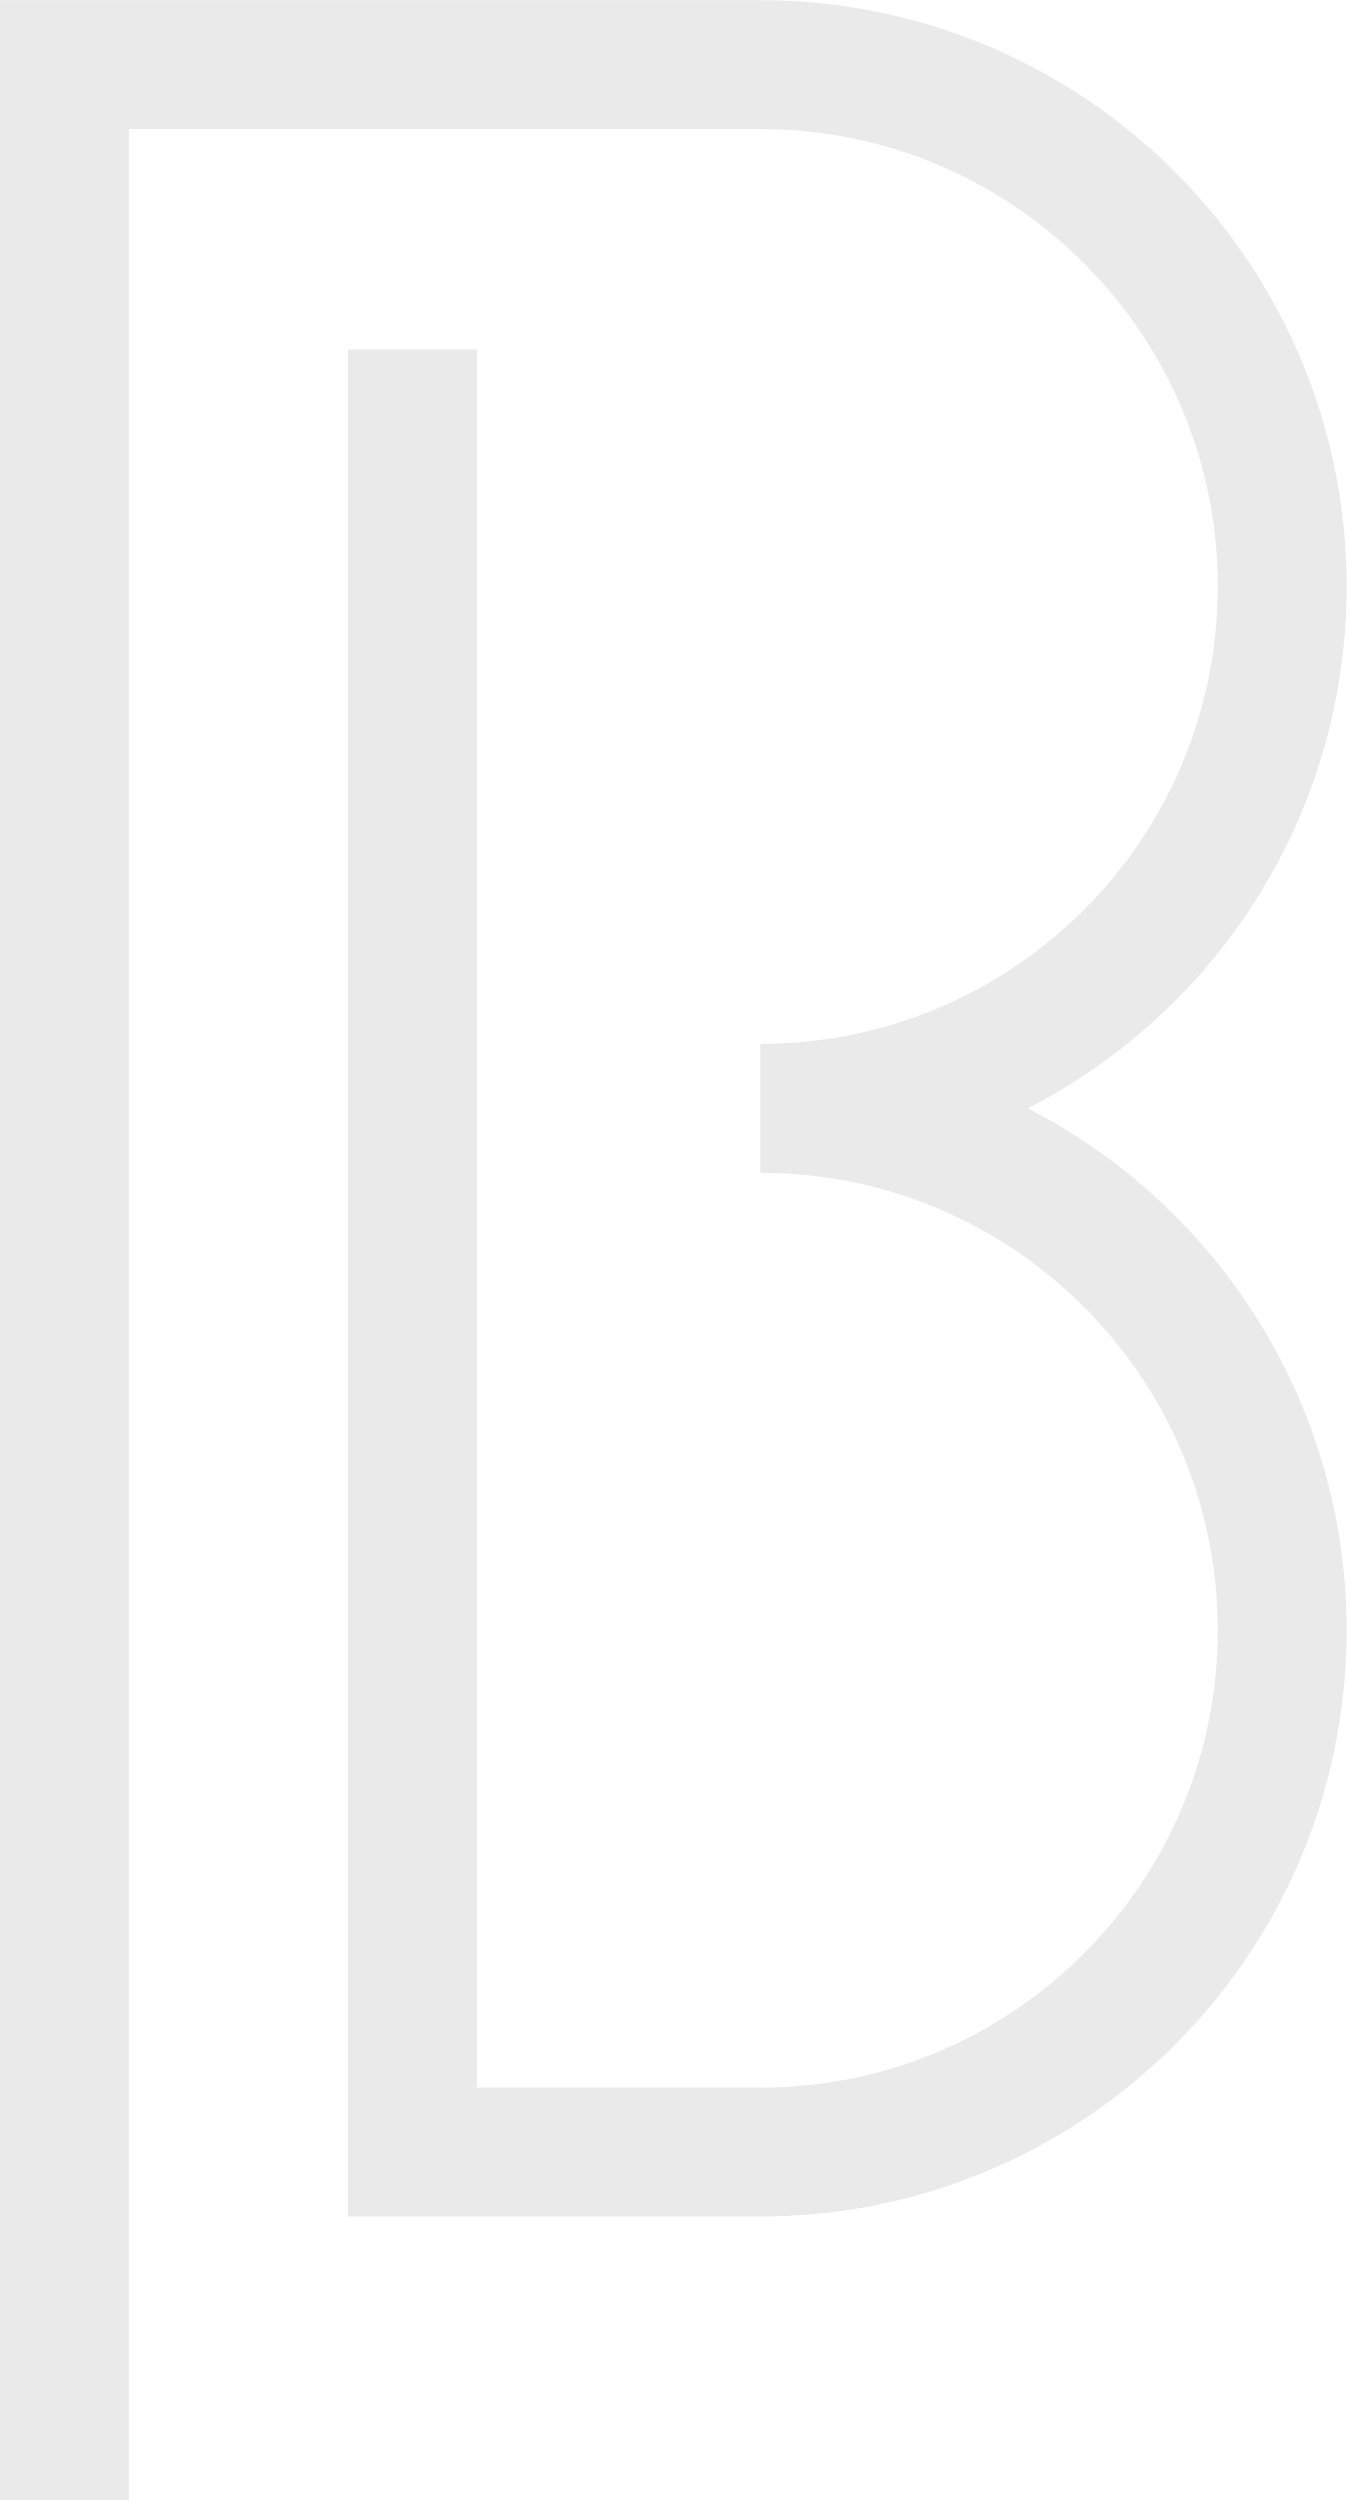
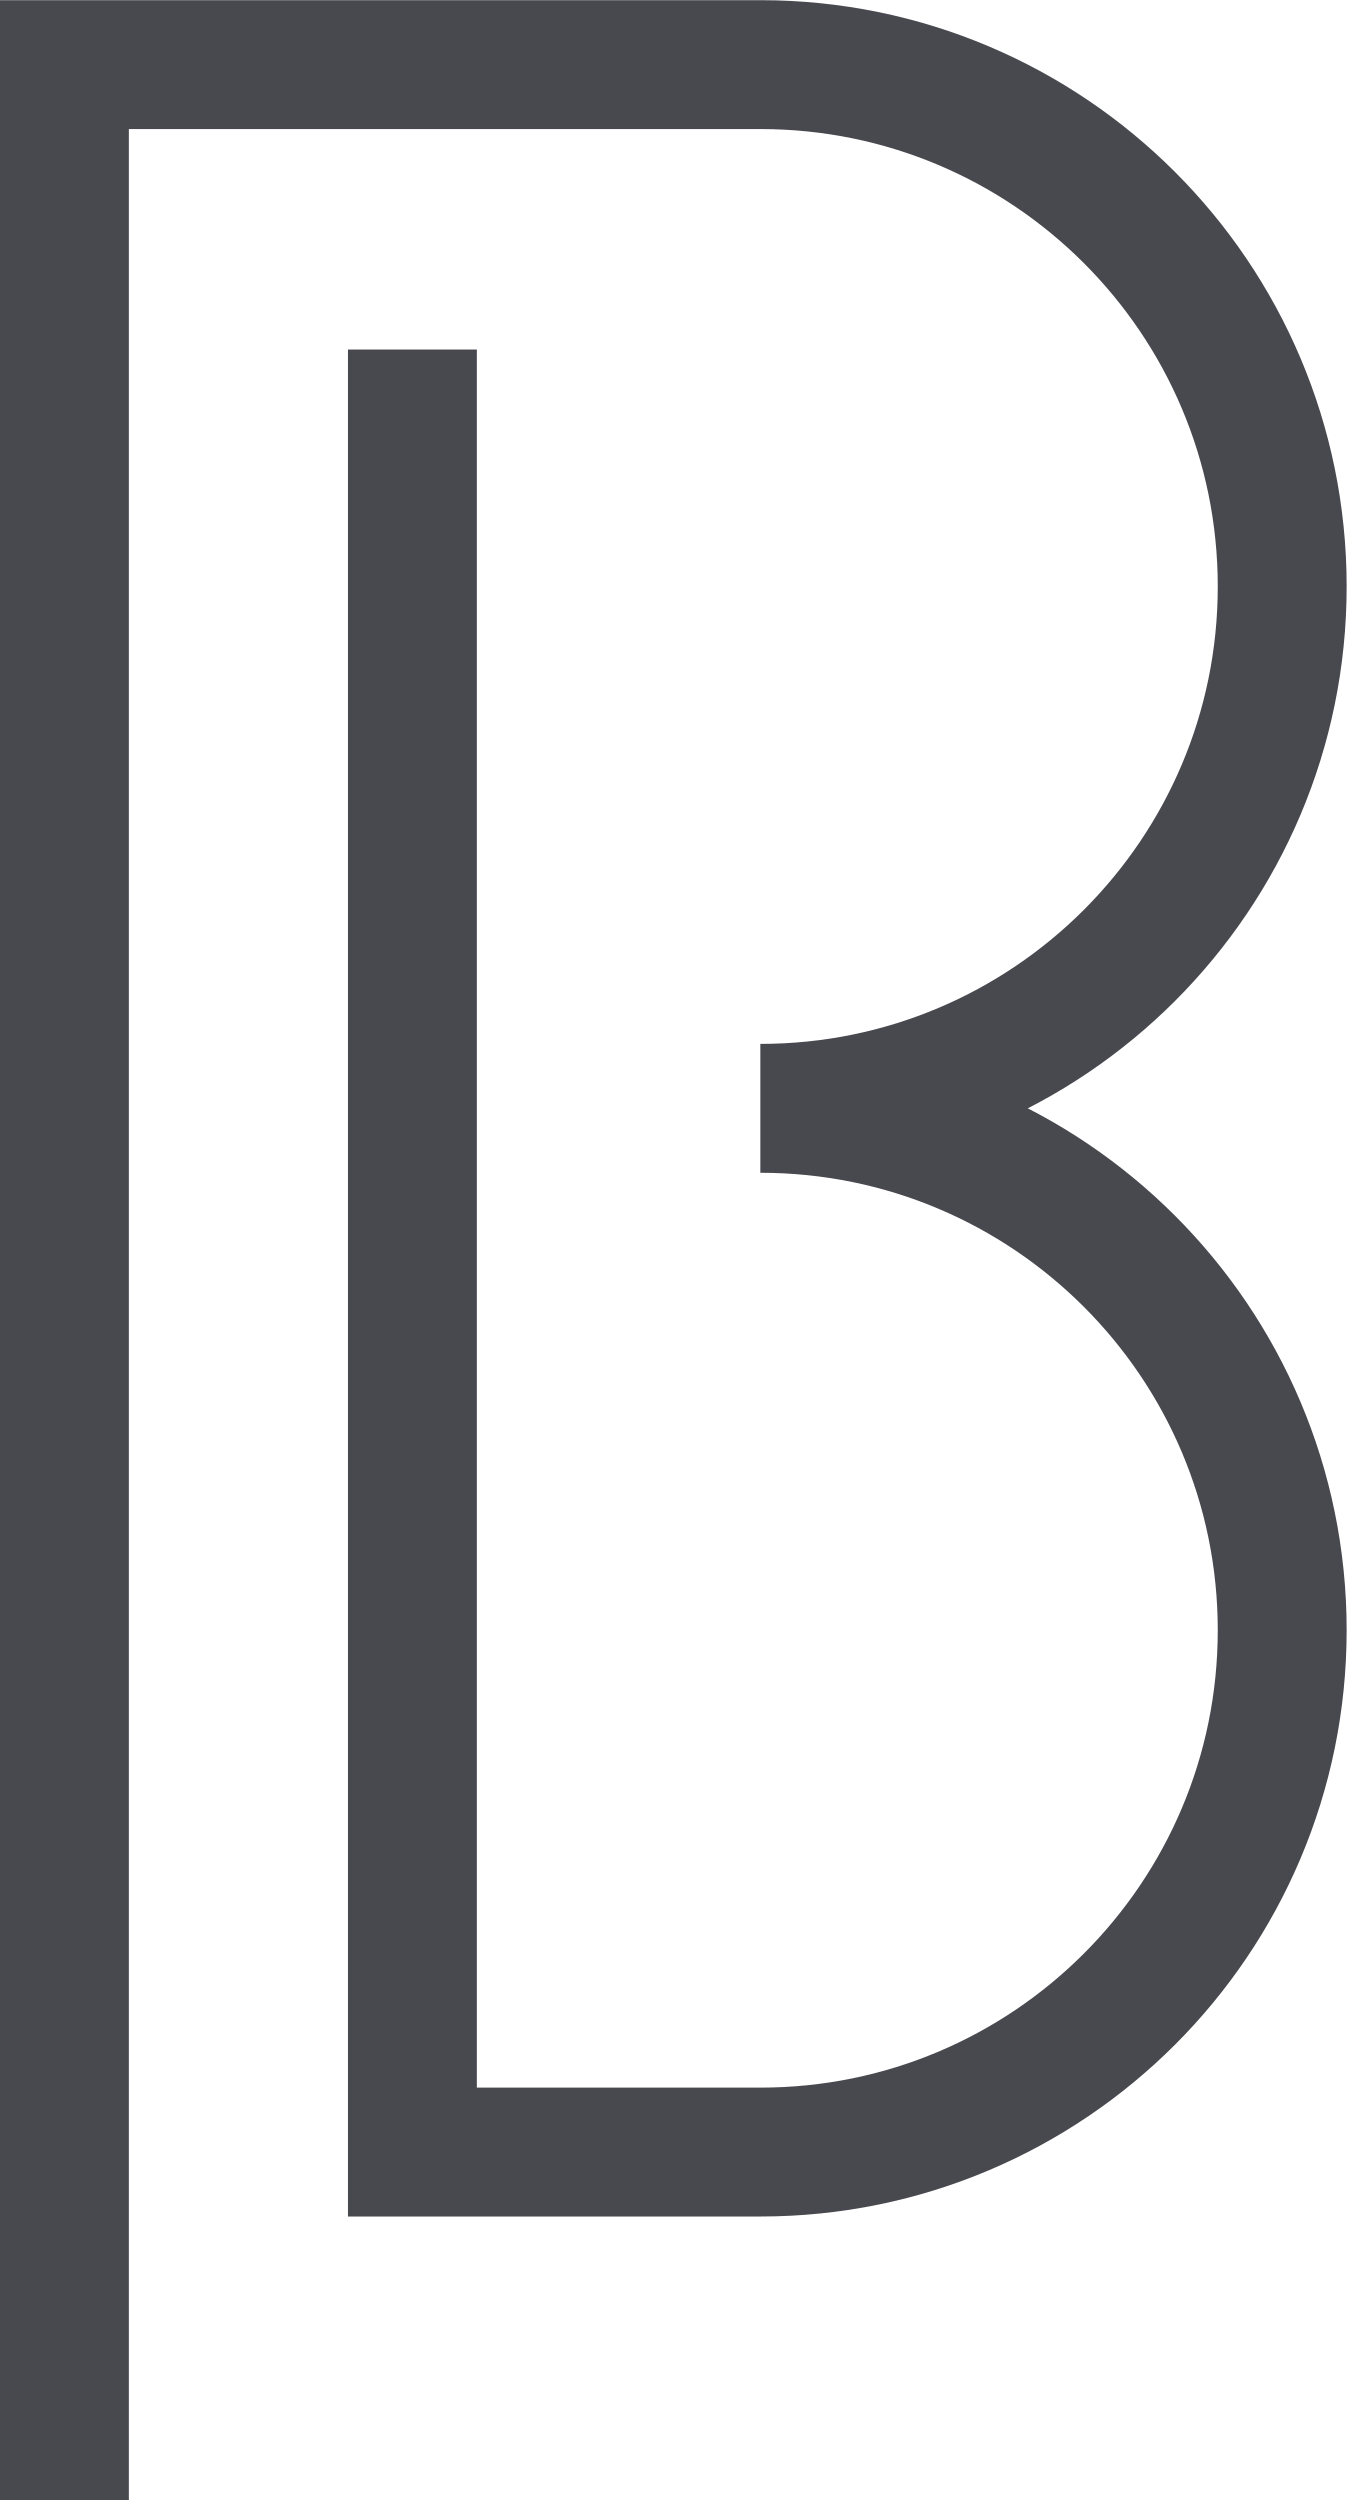
<svg xmlns="http://www.w3.org/2000/svg" viewBox="0 0 196.12 364.08">
  <defs>
-     <style>.cls-1{isolation:isolate;}.cls-2{opacity:0.12;mix-blend-mode:multiply;}.cls-3{fill:none;stroke:#4e4e56;stroke-miterlimit:10;stroke-width:18.77px;}</style>
+     <style>
+ 			.bg-svg{fill:none;stroke:#48484F;stroke-miterlimit:10;stroke-width:18.77px;}
+ 		</style>
  </defs>
-   <g class="cls-1">
-     <g id="Layer_2" data-name="Layer 2">
-       <g id="Layer_1-2" data-name="Layer 1">
-         <g id="bhd-logo-monogram" class="cls-2">
-           <path id="B" class="cls-3" d="M60.06,50.9V313.41h50.67a76,76,0,0,0,76-76h0a76,76,0,0,0-76-76h0a76,76,0,0,0,76-76h0a76,76,0,0,0-76-76H9.38V364.08h0" />
-         </g>
-       </g>
-     </g>
-   </g>
+   <path id="bhd-mono" class="bg-svg" d="M60.06,50.9V313.41h50.67a76,76,0,0,0,76-76h0a76,76,0,0,0-76-76h0a76,76,0,0,0,76-76h0a76,76,0,0,0-76-76H9.38V364.08h0" />
</svg>
